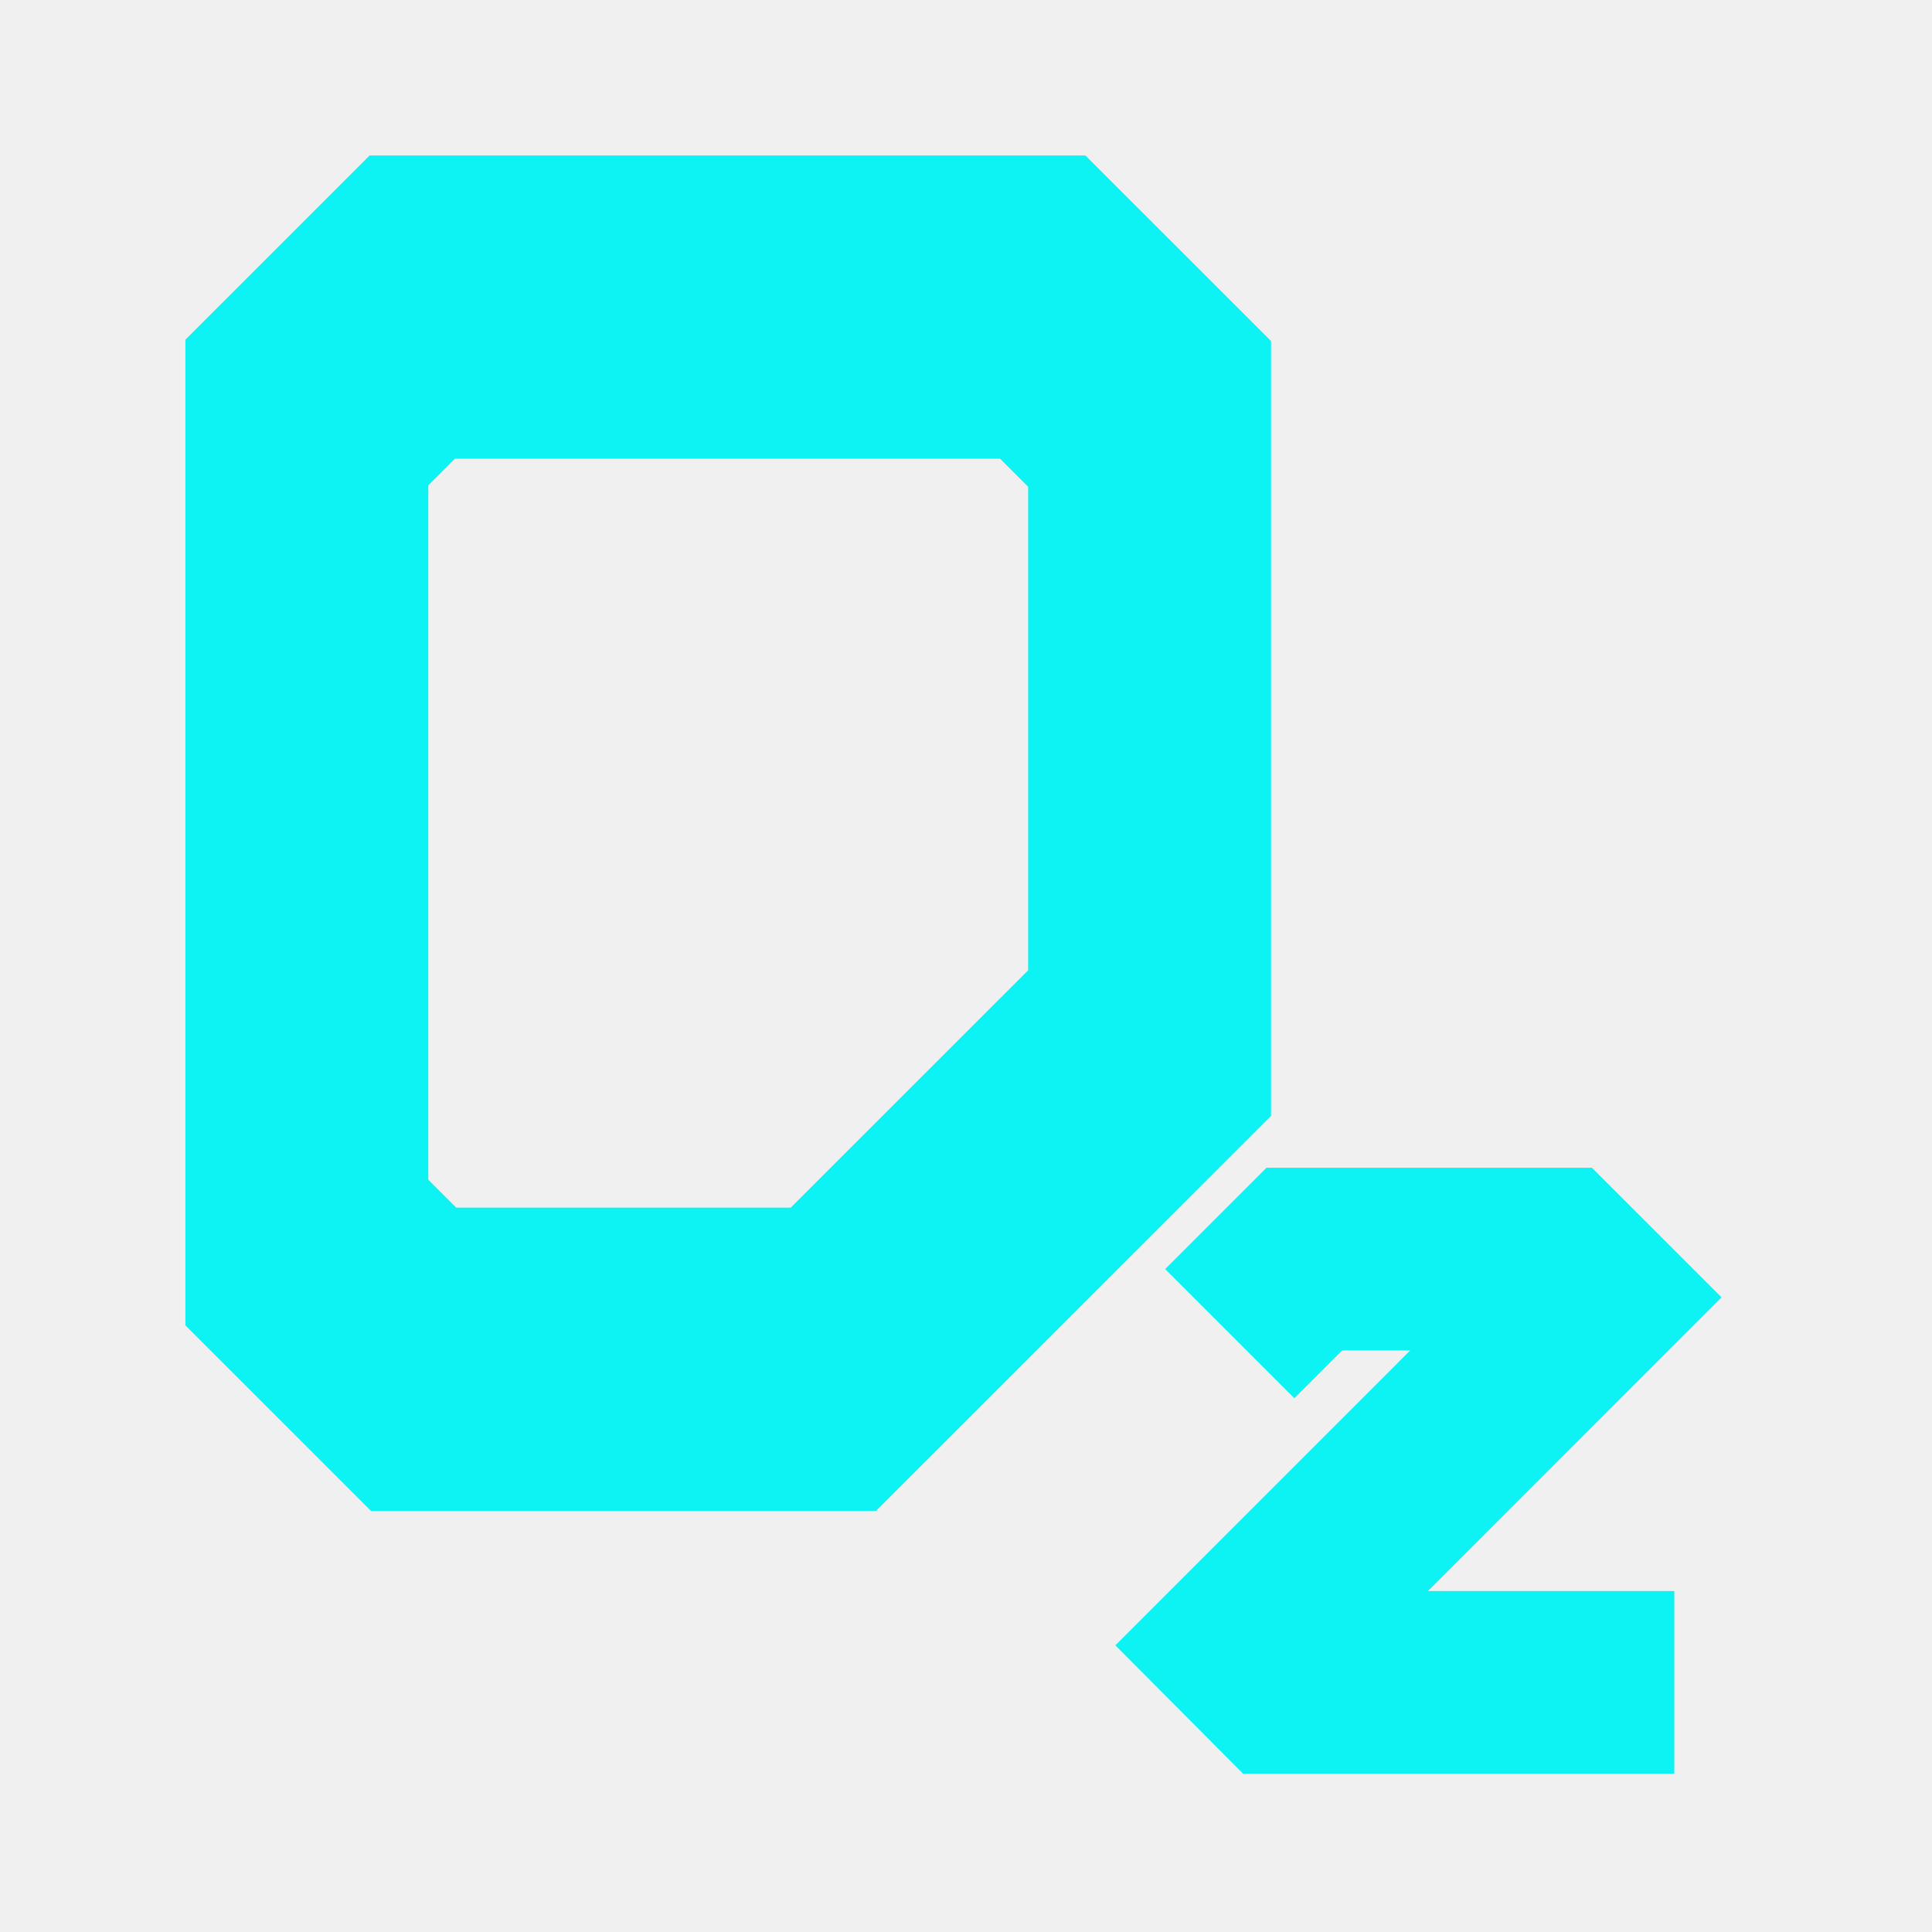
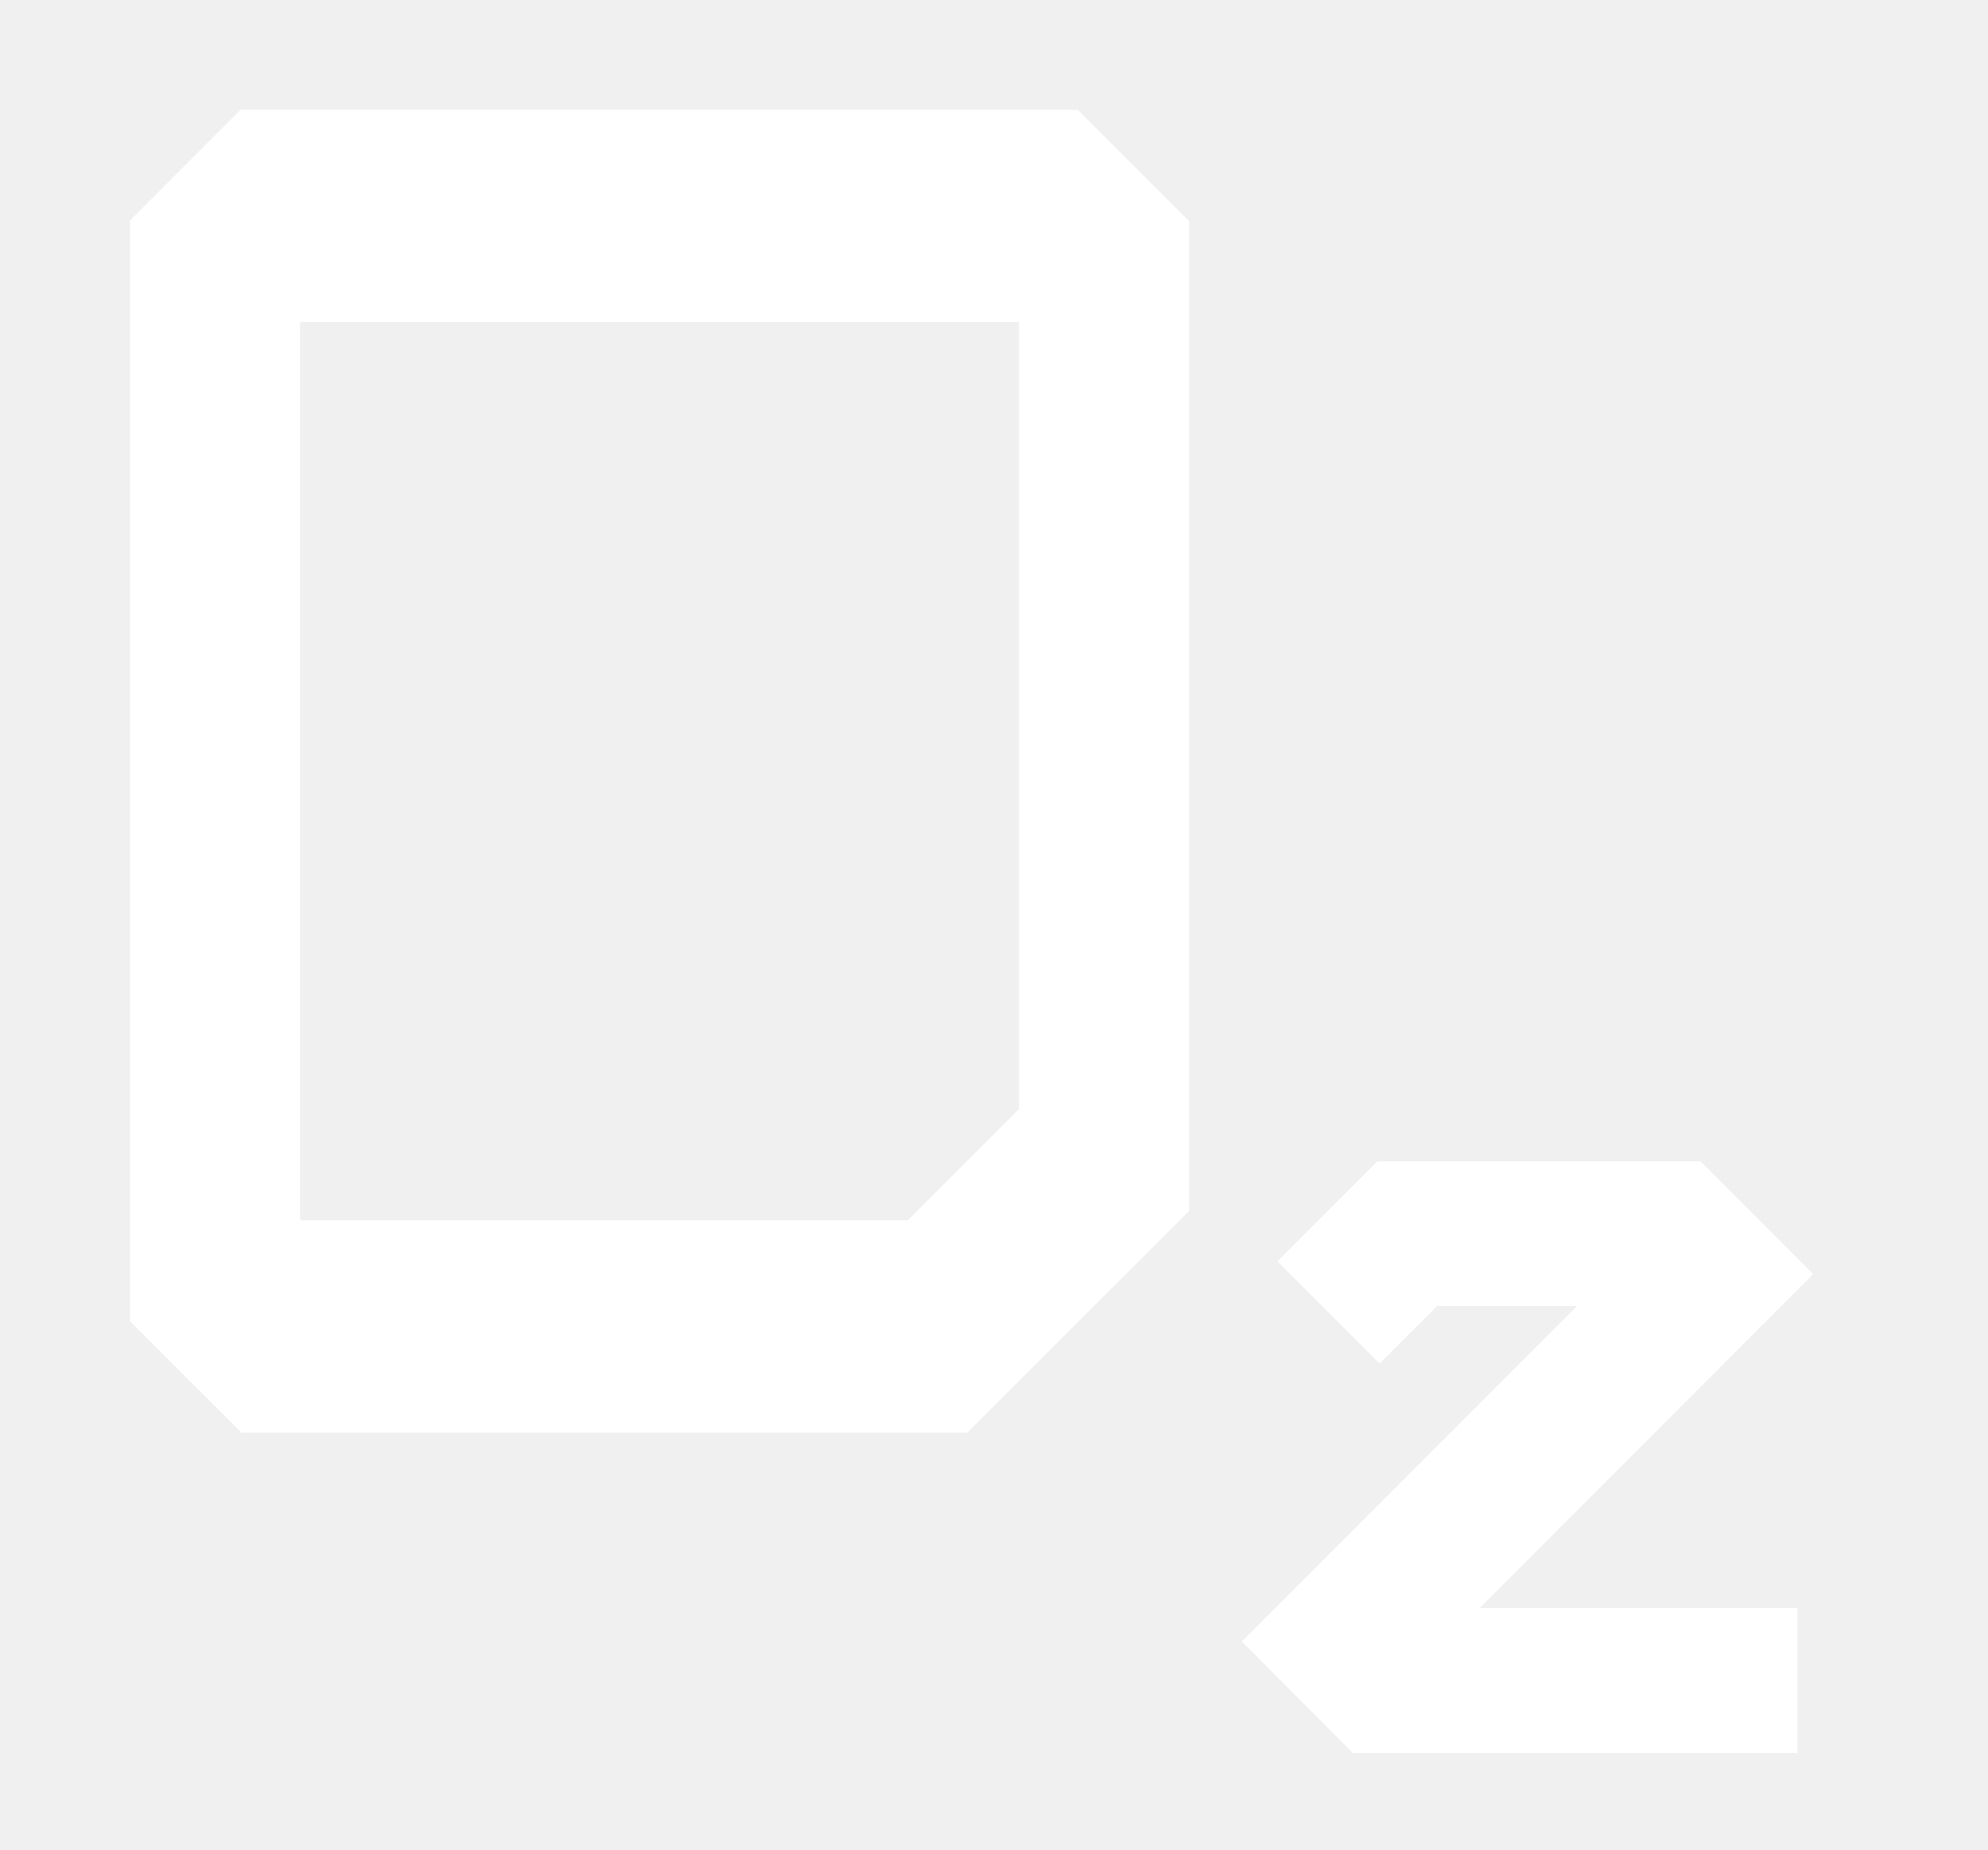
- <svg xmlns="http://www.w3.org/2000/svg" width="100%" height="100%" viewBox="0 0 22 22" version="1.1" xml:space="preserve" style="fill-rule:evenodd;clip-rule:evenodd;stroke-miterlimit:2;">
-   <g transform="matrix(1,0,0,1,-13832.514,-12026.559)">
-     <g transform="matrix(1,0,0,1,-0.905237,0)">
+ <svg xmlns="http://www.w3.org/2000/svg" width="100%" height="100%" viewBox="0 0 43 40" version="1.1" xml:space="preserve" style="fill-rule:evenodd;clip-rule:evenodd;stroke-miterlimit:2;">
+   <g transform="matrix(1,0,0,1,-14028.924,-12025.394)">
+     <g transform="matrix(2.003665,0,0,2.004688,-13690.963,-12086.447)">
      <g transform="matrix(0.669719,0,0,0.836174,4570.178,2259.487)">
-         <path d="M13849.264,11684.851L13851.08,11686.305C13851.08,11688.298 13851.08,11691.963 13851.08,11694.874L13845.704,11699.179C13843.189,11699.179 13840.359,11699.179 13838.566,11699.179L13836.751,11697.726C13836.751,11694.972 13836.751,11689.025 13836.751,11686.286L13838.543,11684.851C13841.288,11684.851 13846.505,11684.851 13849.264,11684.851Z" style="fill:none;stroke:rgb(13,242,242);stroke-width:4.13px;" />
+         <path d="M13850.174,11684.851L13851.08,11685.576C13851.08,11687.665 13851.08,11693.754 13851.08,11697.032L13848.397,11699.179L13837.657,11699.179L13836.751,11698.454C13836.751,11695.998 13836.751,11688.009 13836.751,11685.567L13837.645,11684.851C13840.213,11684.851 13847.591,11684.851 13850.174,11684.851Z" style="fill:none;stroke:white;stroke-width:2.74px;" />
      </g>
-       <g transform="matrix(1,0,0,1,0.924438,78.20488)">
-         <path d="M13846.498,11963.54L13847.347,11962.691L13850.191,11962.691L13850.627,11963.127L13846.664,11967.091L13847.082,11967.511L13851.56,11967.511" style="fill:none;stroke:rgb(13,242,242);stroke-width:2.08px;" />
+     </g>
+     <g transform="matrix(2.003665,0,0,2.004688,-13690.963,-12086.447)">
+       <g transform="matrix(1,0,0,1,2.435512,78.34505)">
+         <path d="M13846.498,11963.54L13847.347,11962.691L13850.191,11962.691L13850.627,11963.127L13846.664,11967.091L13847.082,11967.511L13851.56,11967.511" style="fill:none;stroke:white;stroke-width:1.56px;" />
      </g>
    </g>
  </g>
</svg>
